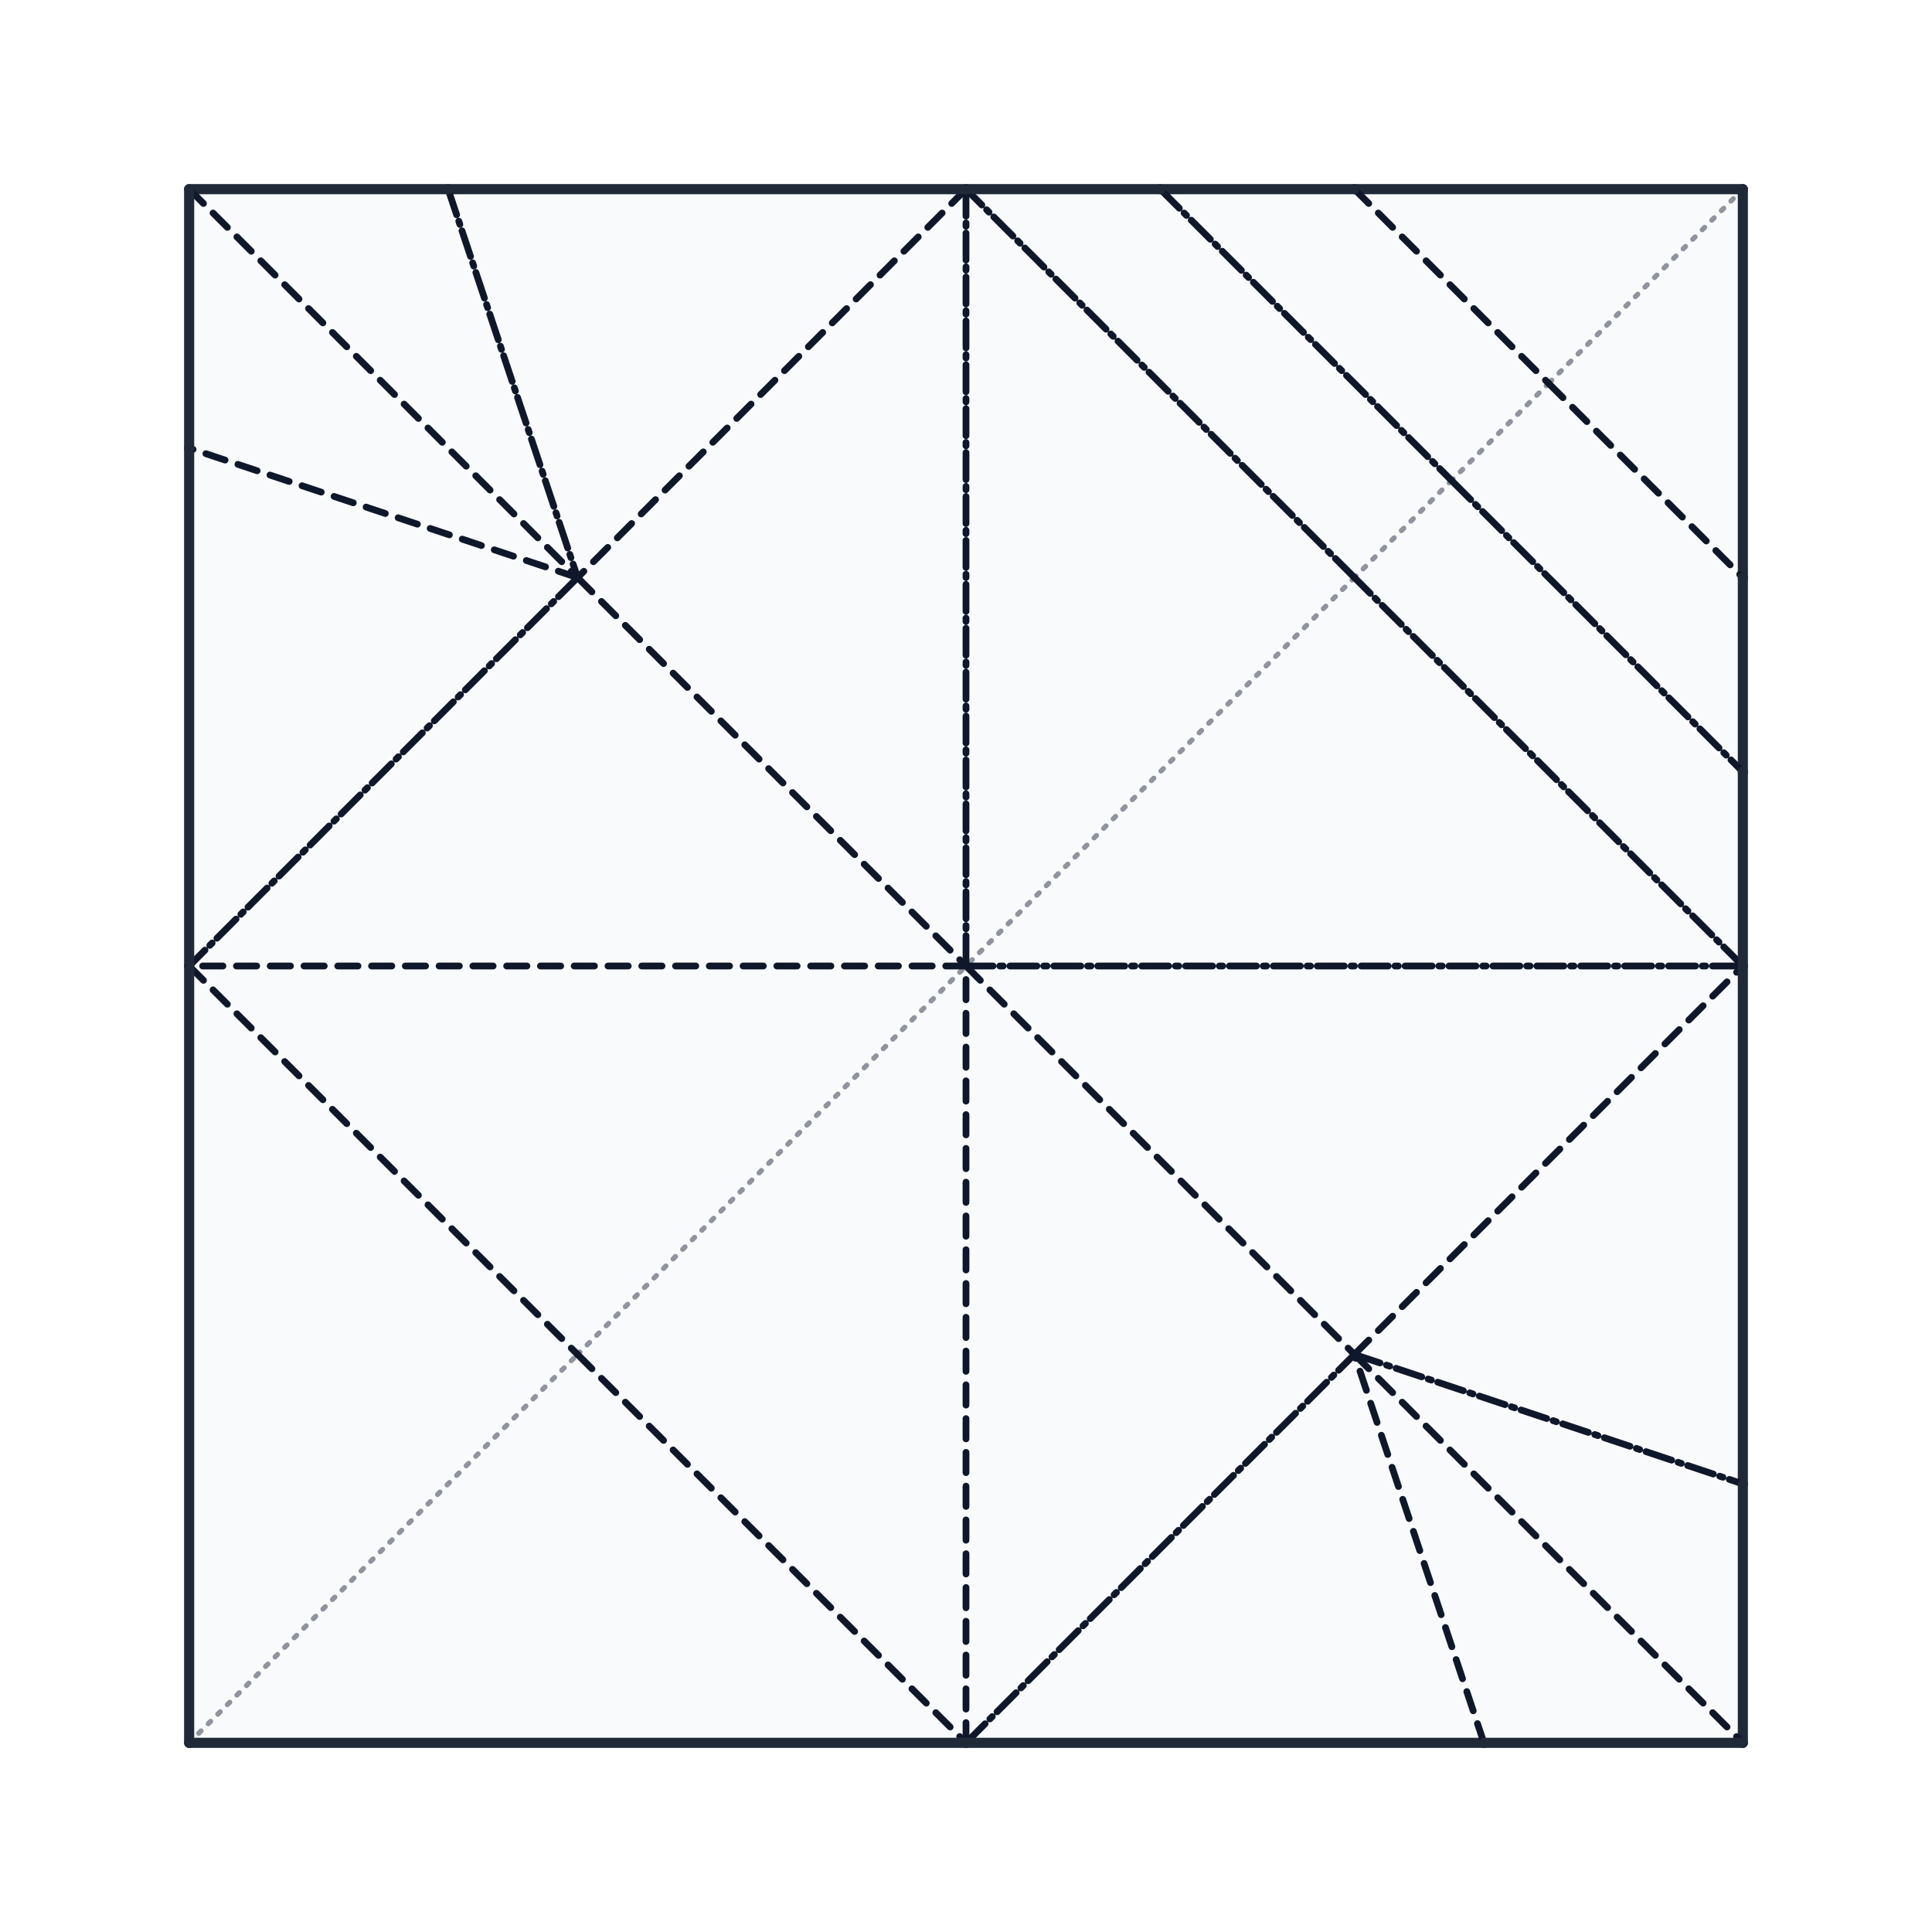
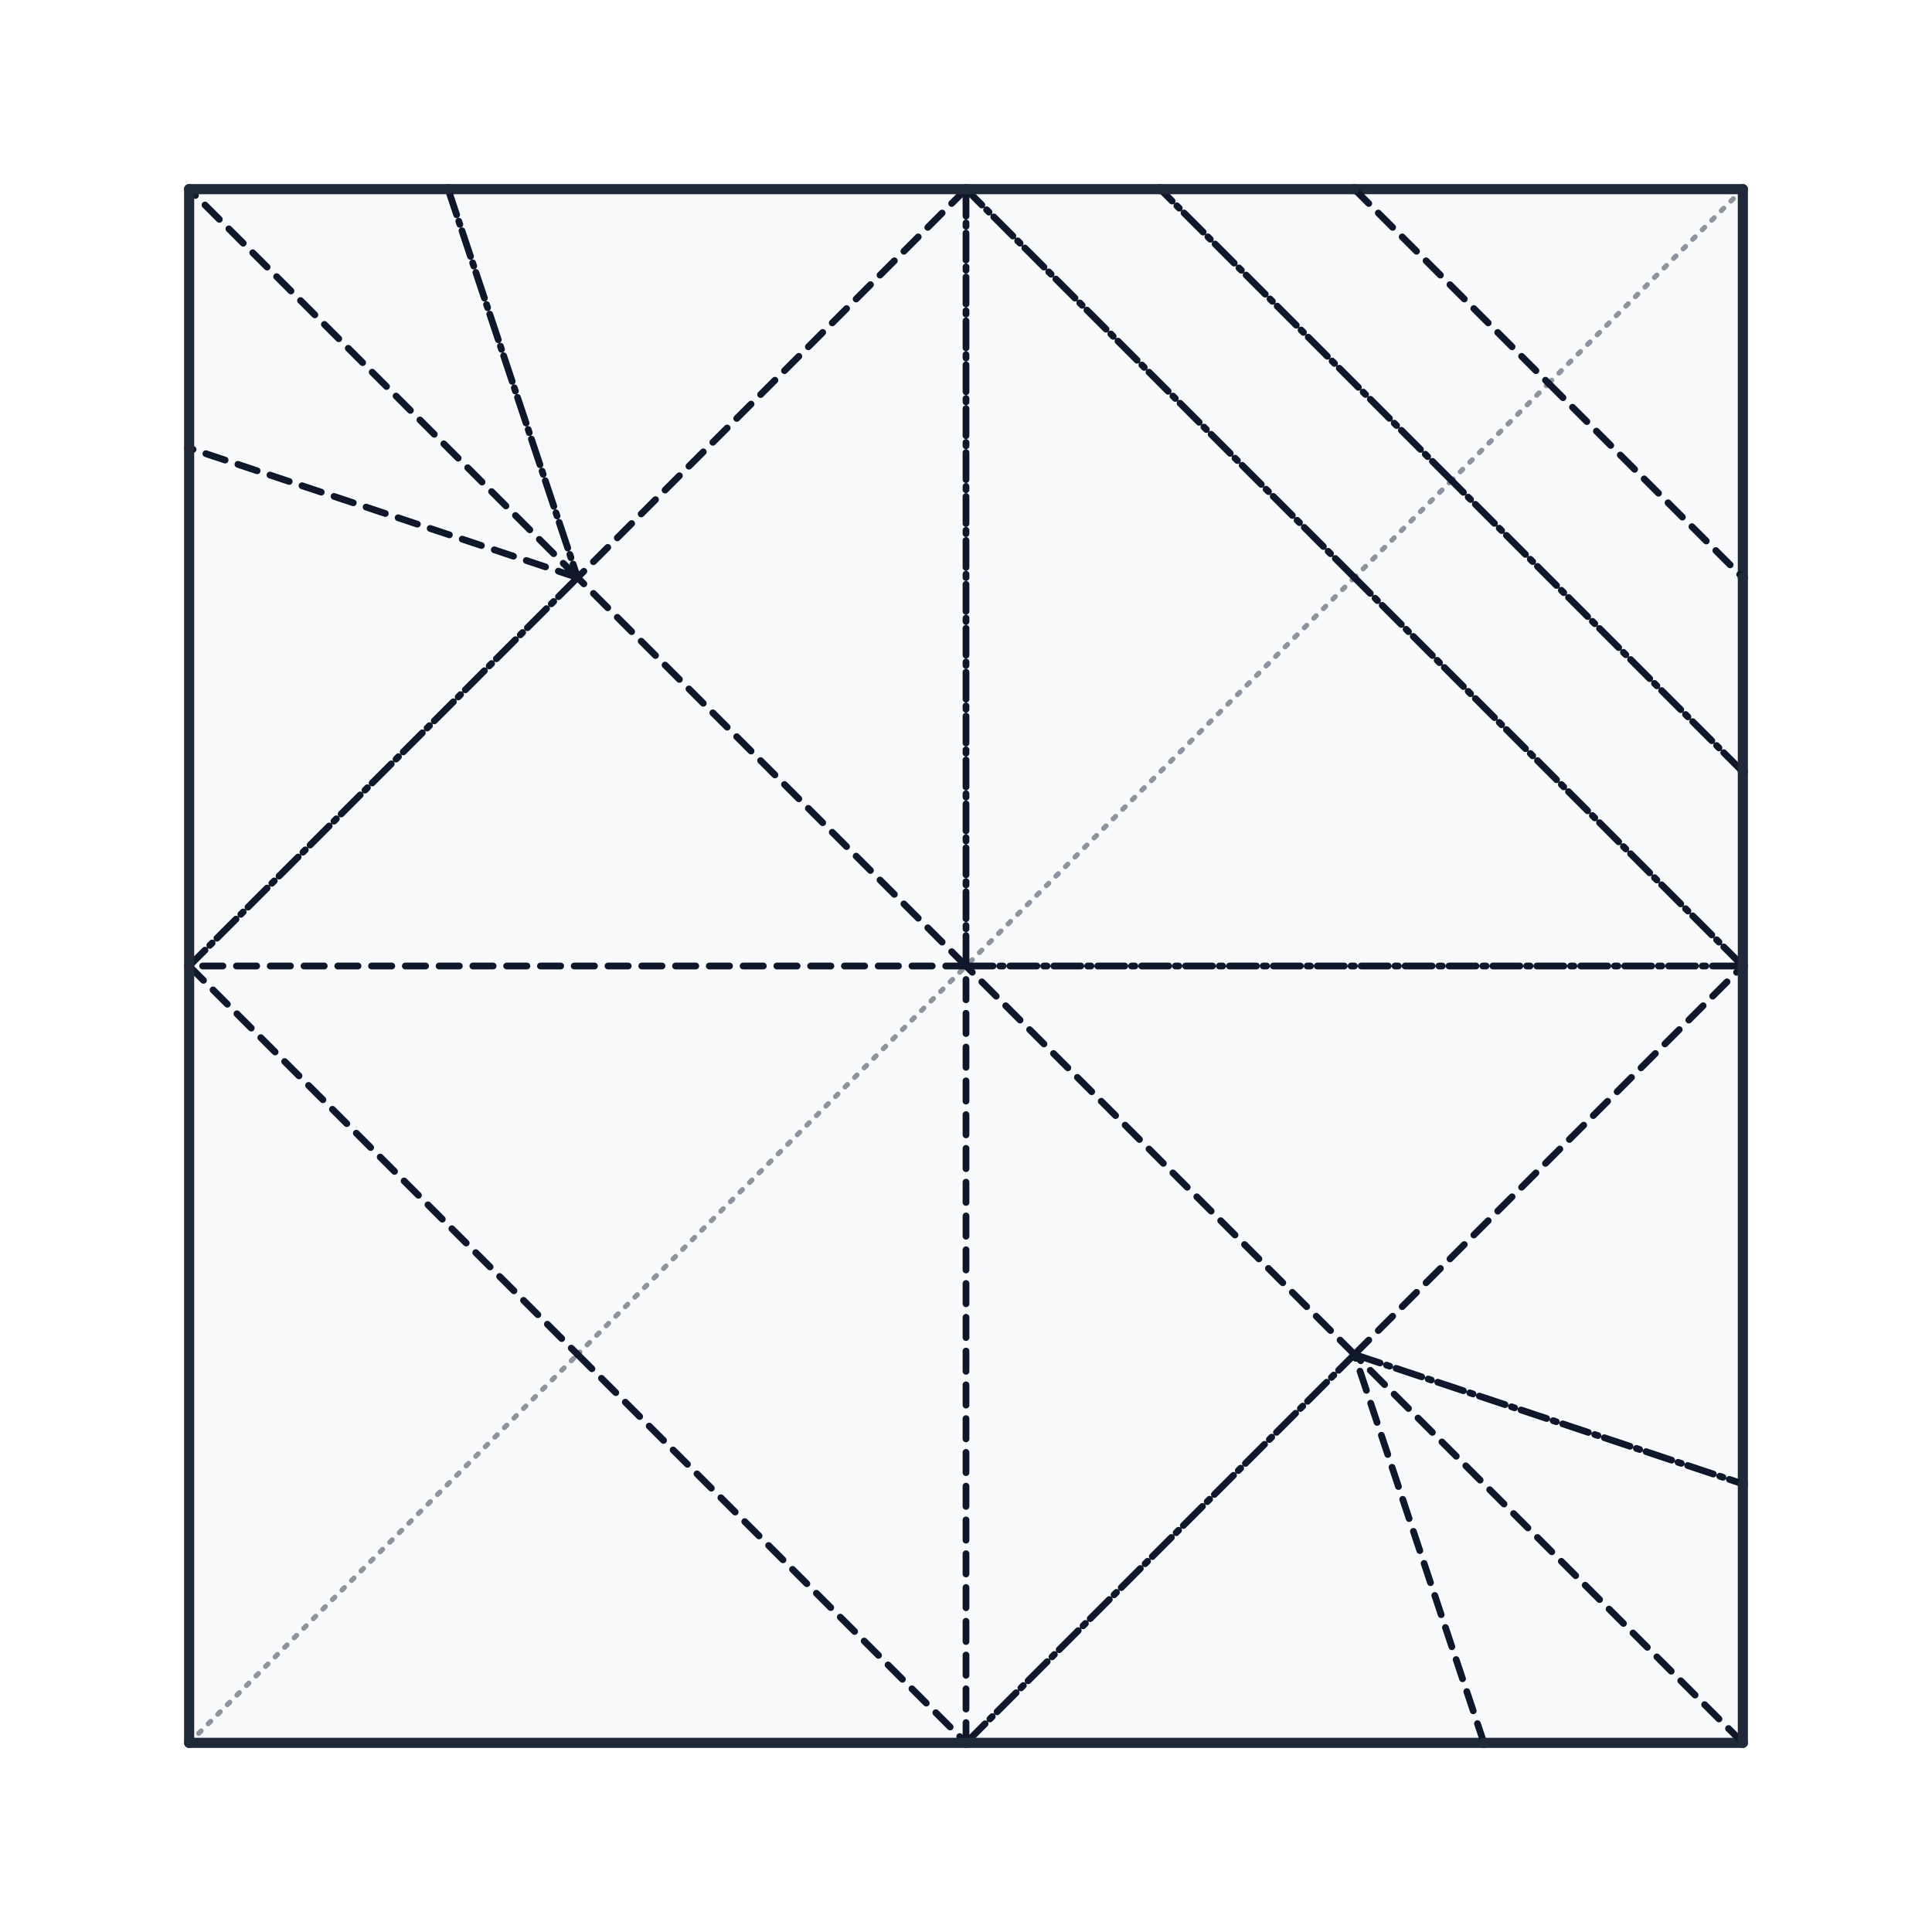
<svg xmlns="http://www.w3.org/2000/svg" width="572" height="572" viewBox="0 0 572 572" font-family="ui-sans-serif, system-ui, sans-serif">
  <defs>
    <filter id="layerShadow" x="-20%" y="-20%" width="140%" height="140%">
      <feDropShadow dx="0" dy="1" stdDeviation="1.1" flood-color="#0f172a" flood-opacity="0.18" />
    </filter>
  </defs>
  <g data-layer="paper">
    <polygon points="286,286 56,286 171,401" fill="#f8fafc" stroke="none" data-kind="face" data-face-index="0" />
    <polygon points="286,516 286,286 171,401" fill="#f8fafc" stroke="none" data-kind="face" data-face-index="1" />
    <polygon points="516,286 401,171 286,286" fill="#f8fafc" stroke="none" data-kind="face" data-face-index="2" />
    <polygon points="401,171 286,56 286,286" fill="#f8fafc" stroke="none" data-kind="face" data-face-index="3" />
-     <polygon points="286,56 171,171 286,286" fill="#f8fafc" stroke="none" data-kind="face" data-face-index="4" />
-     <polygon points="286,286 171,171 56,286" fill="#f8fafc" stroke="none" data-kind="face" data-face-index="5" />
-     <polygon points="516,286 286,286 401,401" fill="#f8fafc" stroke="none" data-kind="face" data-face-index="6" />
-     <polygon points="286,516 401,401 286,286" fill="#f8fafc" stroke="none" data-kind="face" data-face-index="7" />
+     <polygon points="286,286 171,171 56,286" fill="#f8fafc" stroke="none" data-kind="face" data-face-index="4" />
+     <polygon points="286,56 171,171 286,286" fill="#f8fafc" stroke="none" data-kind="face" data-face-index="5" />
+     <polygon points="286,516 401,401 286,286" fill="#f8fafc" stroke="none" data-kind="face" data-face-index="6" />
+     <polygon points="516,286 286,286 401,401" fill="#f8fafc" stroke="none" data-kind="face" data-face-index="7" />
    <polygon points="171,171 56,132.667 56,286" fill="#f8fafc" stroke="none" data-kind="face" data-face-index="8" />
    <polygon points="286,56 132.667,56 171,171" fill="#f8fafc" stroke="none" data-kind="face" data-face-index="9" />
    <polygon points="286,516 439.333,516 401,401" fill="#f8fafc" stroke="none" data-kind="face" data-face-index="10" />
    <polygon points="516,439.333 516,286 401,401" fill="#f8fafc" stroke="none" data-kind="face" data-face-index="11" />
-     <polygon points="132.667,56 56,56 171,171" fill="#f8fafc" stroke="none" data-kind="face" data-face-index="12" />
-     <polygon points="171,171 56,56 56,132.667" fill="#f8fafc" stroke="none" data-kind="face" data-face-index="13" />
-     <polygon points="516,516 516,439.333 401,401" fill="#f8fafc" stroke="none" data-kind="face" data-face-index="14" />
-     <polygon points="439.333,516 516,516 401,401" fill="#f8fafc" stroke="none" data-kind="face" data-face-index="15" />
+     <polygon points="171,171 56,56 56,132.667" fill="#f8fafc" stroke="none" data-kind="face" data-face-index="12" />
+     <polygon points="132.667,56 56,56 171,171" fill="#f8fafc" stroke="none" data-kind="face" data-face-index="13" />
+     <polygon points="439.333,516 516,516 401,401" fill="#f8fafc" stroke="none" data-kind="face" data-face-index="14" />
+     <polygon points="516,516 516,439.333 401,401" fill="#f8fafc" stroke="none" data-kind="face" data-face-index="15" />
    <polygon points="516,171 516,56 458.5,113.5" fill="#f8fafc" stroke="none" data-kind="face" data-face-index="16" />
    <polygon points="516,56 401,56 458.5,113.5" fill="#f8fafc" stroke="none" data-kind="face" data-face-index="17" />
-     <polygon points="516,228.5 516,171 458.5,113.5 429.75,142.25" fill="#f8fafc" stroke="none" data-kind="face" data-face-index="18" />
-     <polygon points="458.5,113.5 401,56 343.5,56 429.75,142.25" fill="#f8fafc" stroke="none" data-kind="face" data-face-index="19" />
-     <polygon points="516,286 516,228.5 429.75,142.25 401,171" fill="#f8fafc" stroke="none" data-kind="face" data-face-index="20" />
-     <polygon points="429.75,142.25 343.5,56 286,56 401,171" fill="#f8fafc" stroke="none" data-kind="face" data-face-index="21" />
+     <polygon points="516,286 516,228.5 429.75,142.25 401,171" fill="#f8fafc" stroke="none" data-kind="face" data-face-index="18" />
+     <polygon points="429.75,142.25 343.5,56 286,56 401,171" fill="#f8fafc" stroke="none" data-kind="face" data-face-index="19" />
+     <polygon points="516,228.5 516,171 458.5,113.5 429.75,142.25" fill="#f8fafc" stroke="none" data-kind="face" data-face-index="20" />
+     <polygon points="458.5,113.5 401,56 343.5,56 429.75,142.25" fill="#f8fafc" stroke="none" data-kind="face" data-face-index="21" />
    <polygon points="56,516 171,401 56,286" fill="#f8fafc" stroke="none" data-kind="face" data-face-index="22" />
    <polygon points="56,516 286,516 171,401" fill="#f8fafc" stroke="none" data-kind="face" data-face-index="23" />
  </g>
  <g data-layer="creases">
    <line class="crease-V" data-kind="crease" x1="286" y1="286" x2="56" y2="286" stroke="#0f172a" stroke-width="2" stroke-linecap="round" stroke-dasharray="6 4" data-name="l" data-bel-name="l" data-crease-id="1" />
    <line class="crease-V" data-kind="crease" x1="56" y1="286" x2="171" y2="401" stroke="#0f172a" stroke-width="2" stroke-linecap="round" stroke-dasharray="6 4" data-name="s7" data-bel-name="s7" data-crease-id="10" />
    <line class="crease-F" data-kind="crease" x1="171" y1="401" x2="286" y2="286" stroke="#0f172a" stroke-width="1.5" stroke-linecap="round" stroke-dasharray="1 3" opacity="0.45" data-name="mid" data-bel-name="mid" data-crease-id="3" />
    <line class="crease-V" data-kind="crease" x1="286" y1="516" x2="286" y2="286" stroke="#0f172a" stroke-width="2" stroke-linecap="round" stroke-dasharray="6 4" data-name="r" data-bel-name="r" data-crease-id="2" />
    <line class="crease-V" data-kind="crease" x1="171" y1="401" x2="286" y2="516" stroke="#0f172a" stroke-width="2" stroke-linecap="round" stroke-dasharray="6 4" data-name="s7" data-bel-name="s7" data-crease-id="10" />
    <line class="crease-M" data-kind="crease" x1="516" y1="286" x2="401" y2="171" stroke="#0f172a" stroke-width="2" stroke-linecap="round" stroke-dasharray="8 2 1 2" data-name="s6" data-bel-name="s6" data-crease-id="9" />
    <line class="crease-F" data-kind="crease" x1="401" y1="171" x2="286" y2="286" stroke="#0f172a" stroke-width="1.5" stroke-linecap="round" stroke-dasharray="1 3" opacity="0.45" data-name="mid" data-bel-name="mid" data-crease-id="3" />
    <line class="crease-M" data-kind="crease" x1="286" y1="286" x2="516" y2="286" stroke="#0f172a" stroke-width="2" stroke-linecap="round" stroke-dasharray="8 2 1 2" data-name="r" data-bel-name="r" data-crease-id="2" />
    <line class="crease-M" data-kind="crease" x1="401" y1="171" x2="286" y2="56" stroke="#0f172a" stroke-width="2" stroke-linecap="round" stroke-dasharray="8 2 1 2" data-name="s6" data-bel-name="s6" data-crease-id="9" />
    <line class="crease-M" data-kind="crease" x1="286" y1="56" x2="286" y2="286" stroke="#0f172a" stroke-width="2" stroke-linecap="round" stroke-dasharray="8 2 1 2" data-name="l" data-bel-name="l" data-crease-id="1" />
+     <line class="crease-V" data-kind="crease" x1="286" y1="286" x2="171" y2="171" stroke="#0f172a" stroke-width="2" stroke-linecap="round" stroke-dasharray="6 4" data-name="bd" data-bel-name="bd" data-crease-id="0" />
+     <line class="crease-M" data-kind="crease" x1="171" y1="171" x2="56" y2="286" stroke="#0f172a" stroke-width="2" stroke-linecap="round" stroke-dasharray="8 2 1 2" data-name="wl" data-bel-name="wl" data-crease-id="4" />
    <line class="crease-V" data-kind="crease" x1="286" y1="56" x2="171" y2="171" stroke="#0f172a" stroke-width="2" stroke-linecap="round" stroke-dasharray="6 4" data-name="wl" data-bel-name="wl" data-crease-id="4" />
-     <line class="crease-V" data-kind="crease" x1="171" y1="171" x2="286" y2="286" stroke="#0f172a" stroke-width="2" stroke-linecap="round" stroke-dasharray="6 4" data-name="bd" data-bel-name="bd" data-crease-id="0" />
-     <line class="crease-M" data-kind="crease" x1="171" y1="171" x2="56" y2="286" stroke="#0f172a" stroke-width="2" stroke-linecap="round" stroke-dasharray="8 2 1 2" data-name="wl" data-bel-name="wl" data-crease-id="4" />
-     <line class="crease-V" data-kind="crease" x1="286" y1="286" x2="401" y2="401" stroke="#0f172a" stroke-width="2" stroke-linecap="round" stroke-dasharray="6 4" data-name="bd" data-bel-name="bd" data-crease-id="0" />
+     <line class="crease-M" data-kind="crease" x1="286" y1="516" x2="401" y2="401" stroke="#0f172a" stroke-width="2" stroke-linecap="round" stroke-dasharray="8 2 1 2" data-name="wr" data-bel-name="wr" data-crease-id="5" />
+     <line class="crease-V" data-kind="crease" x1="401" y1="401" x2="286" y2="286" stroke="#0f172a" stroke-width="2" stroke-linecap="round" stroke-dasharray="6 4" data-name="bd" data-bel-name="bd" data-crease-id="0" />
    <line class="crease-V" data-kind="crease" x1="401" y1="401" x2="516" y2="286" stroke="#0f172a" stroke-width="2" stroke-linecap="round" stroke-dasharray="6 4" data-name="wr" data-bel-name="wr" data-crease-id="5" />
-     <line class="crease-M" data-kind="crease" x1="286" y1="516" x2="401" y2="401" stroke="#0f172a" stroke-width="2" stroke-linecap="round" stroke-dasharray="8 2 1 2" data-name="wr" data-bel-name="wr" data-crease-id="5" />
    <line class="crease-V" data-kind="crease" x1="171" y1="171" x2="56" y2="132.667" stroke="#0f172a" stroke-width="2" stroke-linecap="round" stroke-dasharray="6 4" data-name="hl" data-bel-name="hl" data-crease-id="6" />
    <line class="crease-B" data-kind="crease" x1="56" y1="132.667" x2="56" y2="286" stroke="#1f2937" stroke-width="3" stroke-linecap="round" />
    <line class="crease-B" data-kind="crease" x1="286" y1="56" x2="132.667" y2="56" stroke="#1f2937" stroke-width="3" stroke-linecap="round" />
    <line class="crease-M" data-kind="crease" x1="132.667" y1="56" x2="171" y2="171" stroke="#0f172a" stroke-width="2" stroke-linecap="round" stroke-dasharray="8 2 1 2" data-name="hl" data-bel-name="hl" data-crease-id="6" />
    <line class="crease-B" data-kind="crease" x1="286" y1="516" x2="439.333" y2="516" stroke="#1f2937" stroke-width="3" stroke-linecap="round" />
    <line class="crease-V" data-kind="crease" x1="439.333" y1="516" x2="401" y2="401" stroke="#0f172a" stroke-width="2" stroke-linecap="round" stroke-dasharray="6 4" data-name="hr" data-bel-name="hr" data-crease-id="7" />
    <line class="crease-B" data-kind="crease" x1="516" y1="439.333" x2="516" y2="286" stroke="#1f2937" stroke-width="3" stroke-linecap="round" />
    <line class="crease-M" data-kind="crease" x1="401" y1="401" x2="516" y2="439.333" stroke="#0f172a" stroke-width="2" stroke-linecap="round" stroke-dasharray="8 2 1 2" data-name="hr" data-bel-name="hr" data-crease-id="7" />
+     <line class="crease-V" data-kind="crease" x1="171" y1="171" x2="56" y2="56" stroke="#0f172a" stroke-width="2" stroke-linecap="round" stroke-dasharray="6 4" data-name="bd" data-bel-name="bd" data-crease-id="0" />
+     <line class="crease-B" data-kind="crease" x1="56" y1="56" x2="56" y2="132.667" stroke="#1f2937" stroke-width="3" stroke-linecap="round" />
    <line class="crease-B" data-kind="crease" x1="132.667" y1="56" x2="56" y2="56" stroke="#1f2937" stroke-width="3" stroke-linecap="round" />
-     <line class="crease-V" data-kind="crease" x1="56" y1="56" x2="171" y2="171" stroke="#0f172a" stroke-width="2" stroke-linecap="round" stroke-dasharray="6 4" data-name="bd" data-bel-name="bd" data-crease-id="0" />
-     <line class="crease-B" data-kind="crease" x1="56" y1="56" x2="56" y2="132.667" stroke="#1f2937" stroke-width="3" stroke-linecap="round" />
+     <line class="crease-B" data-kind="crease" x1="439.333" y1="516" x2="516" y2="516" stroke="#1f2937" stroke-width="3" stroke-linecap="round" />
+     <line class="crease-V" data-kind="crease" x1="516" y1="516" x2="401" y2="401" stroke="#0f172a" stroke-width="2" stroke-linecap="round" stroke-dasharray="6 4" data-name="bd" data-bel-name="bd" data-crease-id="0" />
    <line class="crease-B" data-kind="crease" x1="516" y1="516" x2="516" y2="439.333" stroke="#1f2937" stroke-width="3" stroke-linecap="round" />
-     <line class="crease-V" data-kind="crease" x1="401" y1="401" x2="516" y2="516" stroke="#0f172a" stroke-width="2" stroke-linecap="round" stroke-dasharray="6 4" data-name="bd" data-bel-name="bd" data-crease-id="0" />
-     <line class="crease-B" data-kind="crease" x1="439.333" y1="516" x2="516" y2="516" stroke="#1f2937" stroke-width="3" stroke-linecap="round" />
    <line class="crease-B" data-kind="crease" x1="516" y1="171" x2="516" y2="56" stroke="#1f2937" stroke-width="3" stroke-linecap="round" />
    <line class="crease-F" data-kind="crease" x1="516" y1="56" x2="458.5" y2="113.5" stroke="#0f172a" stroke-width="1.5" stroke-linecap="round" stroke-dasharray="1 3" opacity="0.45" data-name="mid" data-bel-name="mid" data-crease-id="3" />
    <line class="crease-V" data-kind="crease" x1="458.5" y1="113.5" x2="516" y2="171" stroke="#0f172a" stroke-width="2" stroke-linecap="round" stroke-dasharray="6 4" data-name="s6" data-bel-name="s6" data-crease-id="9" />
    <line class="crease-B" data-kind="crease" x1="516" y1="56" x2="401" y2="56" stroke="#1f2937" stroke-width="3" stroke-linecap="round" />
    <line class="crease-V" data-kind="crease" x1="401" y1="56" x2="458.5" y2="113.5" stroke="#0f172a" stroke-width="2" stroke-linecap="round" stroke-dasharray="6 4" data-name="s6" data-bel-name="s6" data-crease-id="9" />
+     <line class="crease-B" data-kind="crease" x1="516" y1="286" x2="516" y2="228.5" stroke="#1f2937" stroke-width="3" stroke-linecap="round" />
+     <line class="crease-M" data-kind="crease" x1="516" y1="228.5" x2="429.75" y2="142.25" stroke="#0f172a" stroke-width="2" stroke-linecap="round" stroke-dasharray="8 2 1 2" data-name="s5" data-bel-name="s5" data-crease-id="8" />
+     <line class="crease-F" data-kind="crease" x1="429.75" y1="142.25" x2="401" y2="171" stroke="#0f172a" stroke-width="1.5" stroke-linecap="round" stroke-dasharray="1 3" opacity="0.45" data-name="mid" data-bel-name="mid" data-crease-id="3" />
+     <line class="crease-M" data-kind="crease" x1="429.75" y1="142.25" x2="343.5" y2="56" stroke="#0f172a" stroke-width="2" stroke-linecap="round" stroke-dasharray="8 2 1 2" data-name="s5" data-bel-name="s5" data-crease-id="8" />
+     <line class="crease-B" data-kind="crease" x1="343.5" y1="56" x2="286" y2="56" stroke="#1f2937" stroke-width="3" stroke-linecap="round" />
    <line class="crease-B" data-kind="crease" x1="516" y1="228.5" x2="516" y2="171" stroke="#1f2937" stroke-width="3" stroke-linecap="round" />
    <line class="crease-F" data-kind="crease" x1="458.5" y1="113.5" x2="429.75" y2="142.25" stroke="#0f172a" stroke-width="1.5" stroke-linecap="round" stroke-dasharray="1 3" opacity="0.45" data-name="mid" data-bel-name="mid" data-crease-id="3" />
-     <line class="crease-M" data-kind="crease" x1="429.75" y1="142.25" x2="516" y2="228.5" stroke="#0f172a" stroke-width="2" stroke-linecap="round" stroke-dasharray="8 2 1 2" data-name="s5" data-bel-name="s5" data-crease-id="8" />
    <line class="crease-B" data-kind="crease" x1="401" y1="56" x2="343.5" y2="56" stroke="#1f2937" stroke-width="3" stroke-linecap="round" />
-     <line class="crease-M" data-kind="crease" x1="343.5" y1="56" x2="429.75" y2="142.25" stroke="#0f172a" stroke-width="2" stroke-linecap="round" stroke-dasharray="8 2 1 2" data-name="s5" data-bel-name="s5" data-crease-id="8" />
-     <line class="crease-B" data-kind="crease" x1="516" y1="286" x2="516" y2="228.5" stroke="#1f2937" stroke-width="3" stroke-linecap="round" />
-     <line class="crease-F" data-kind="crease" x1="429.75" y1="142.25" x2="401" y2="171" stroke="#0f172a" stroke-width="1.5" stroke-linecap="round" stroke-dasharray="1 3" opacity="0.45" data-name="mid" data-bel-name="mid" data-crease-id="3" />
-     <line class="crease-B" data-kind="crease" x1="343.5" y1="56" x2="286" y2="56" stroke="#1f2937" stroke-width="3" stroke-linecap="round" />
    <line class="crease-F" data-kind="crease" x1="56" y1="516" x2="171" y2="401" stroke="#0f172a" stroke-width="1.5" stroke-linecap="round" stroke-dasharray="1 3" opacity="0.45" data-name="mid" data-bel-name="mid" data-crease-id="3" />
    <line class="crease-B" data-kind="crease" x1="56" y1="286" x2="56" y2="516" stroke="#1f2937" stroke-width="3" stroke-linecap="round" />
    <line class="crease-B" data-kind="crease" x1="56" y1="516" x2="286" y2="516" stroke="#1f2937" stroke-width="3" stroke-linecap="round" />
  </g>
  <g data-layer="annotations" />
</svg>
